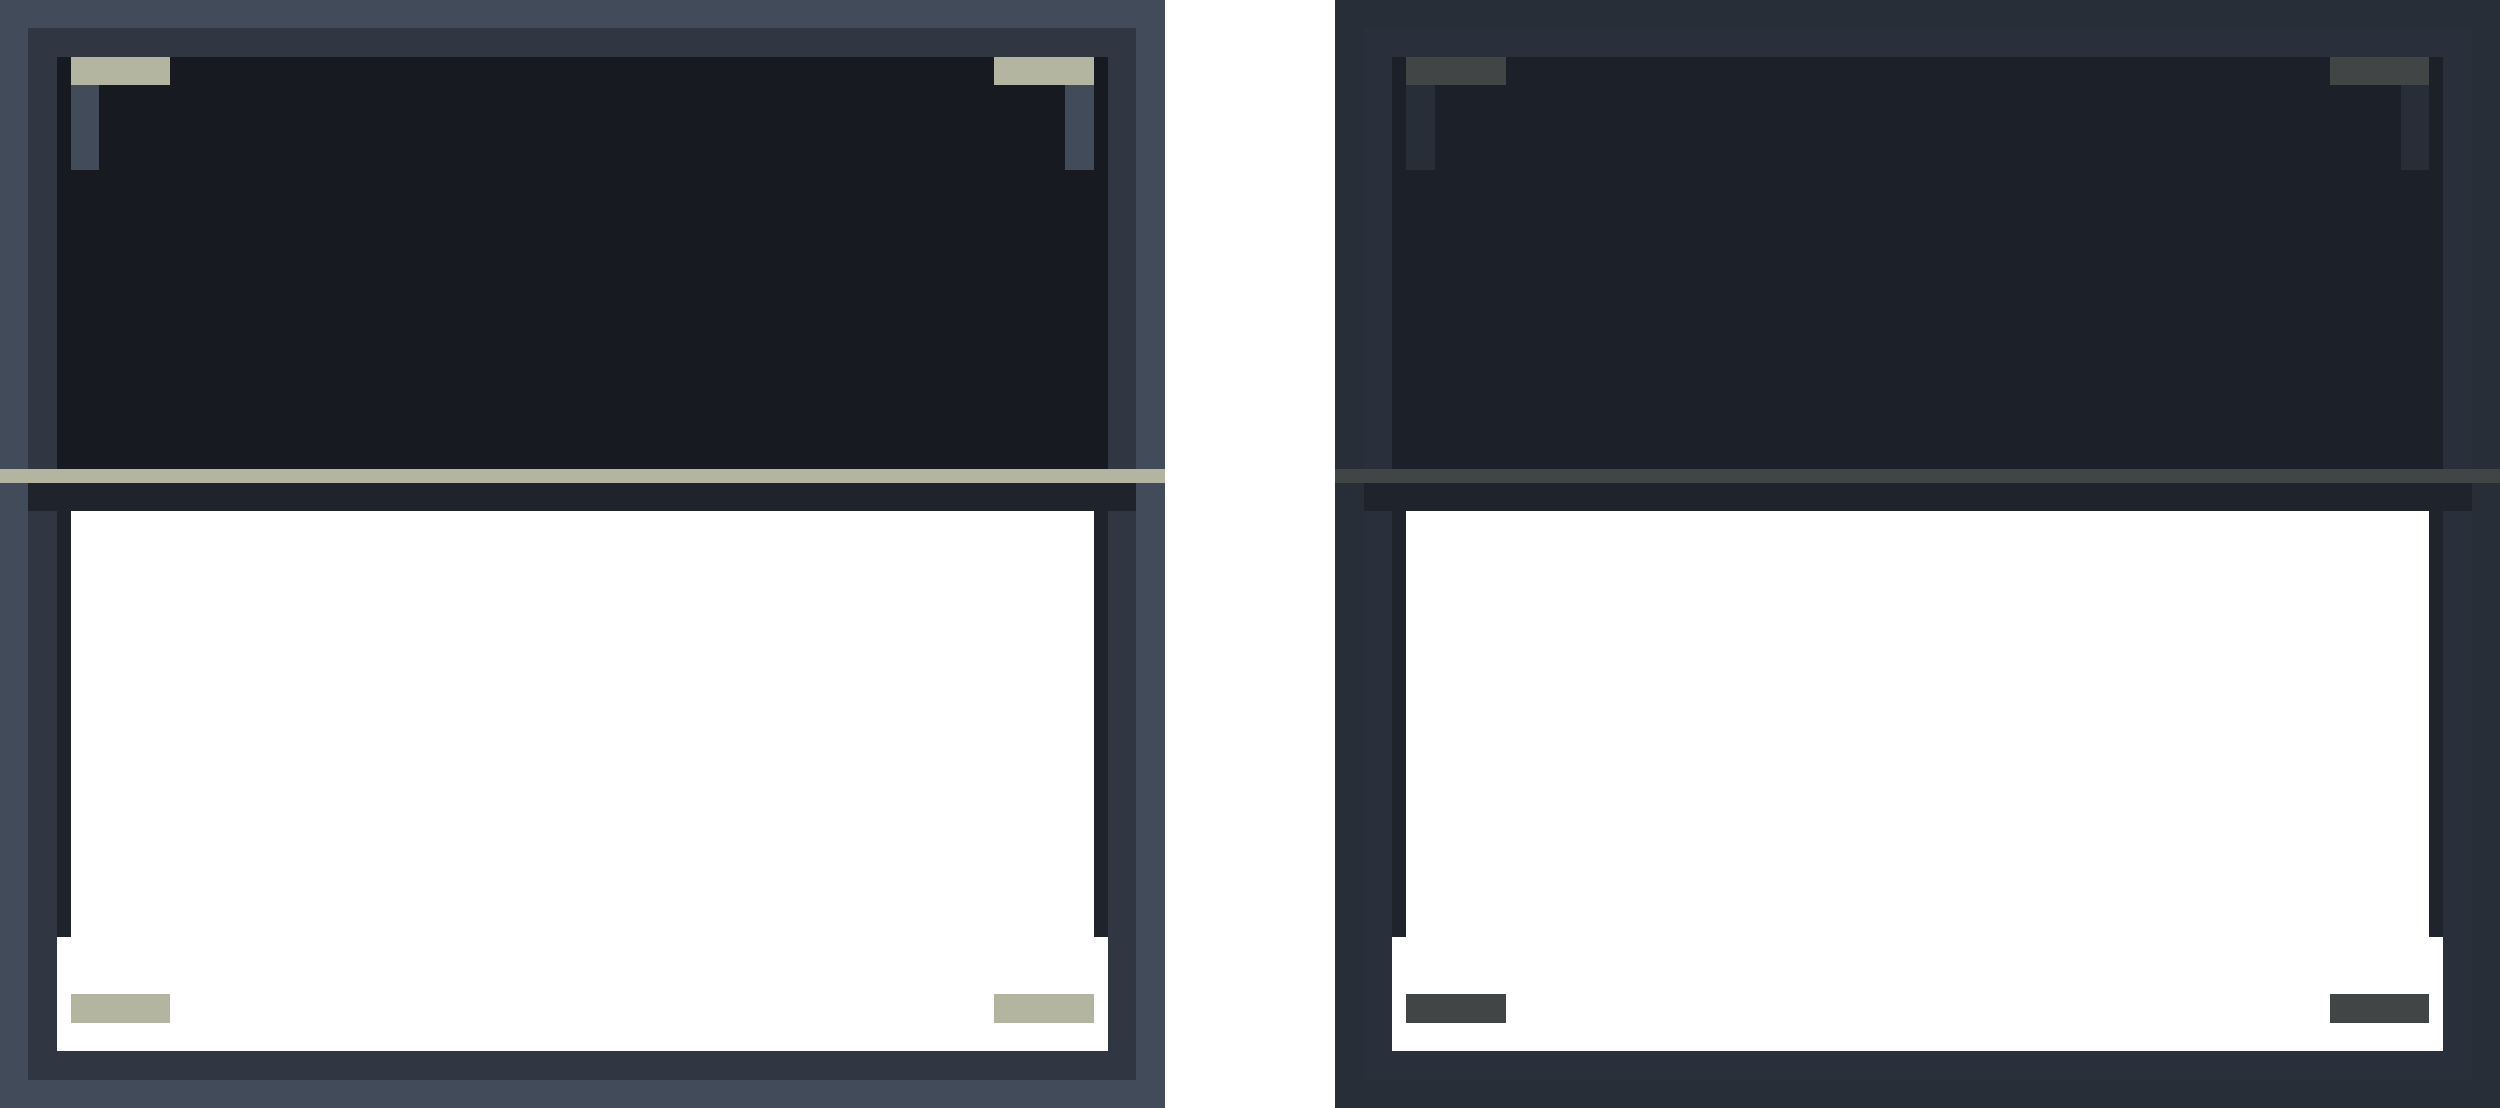
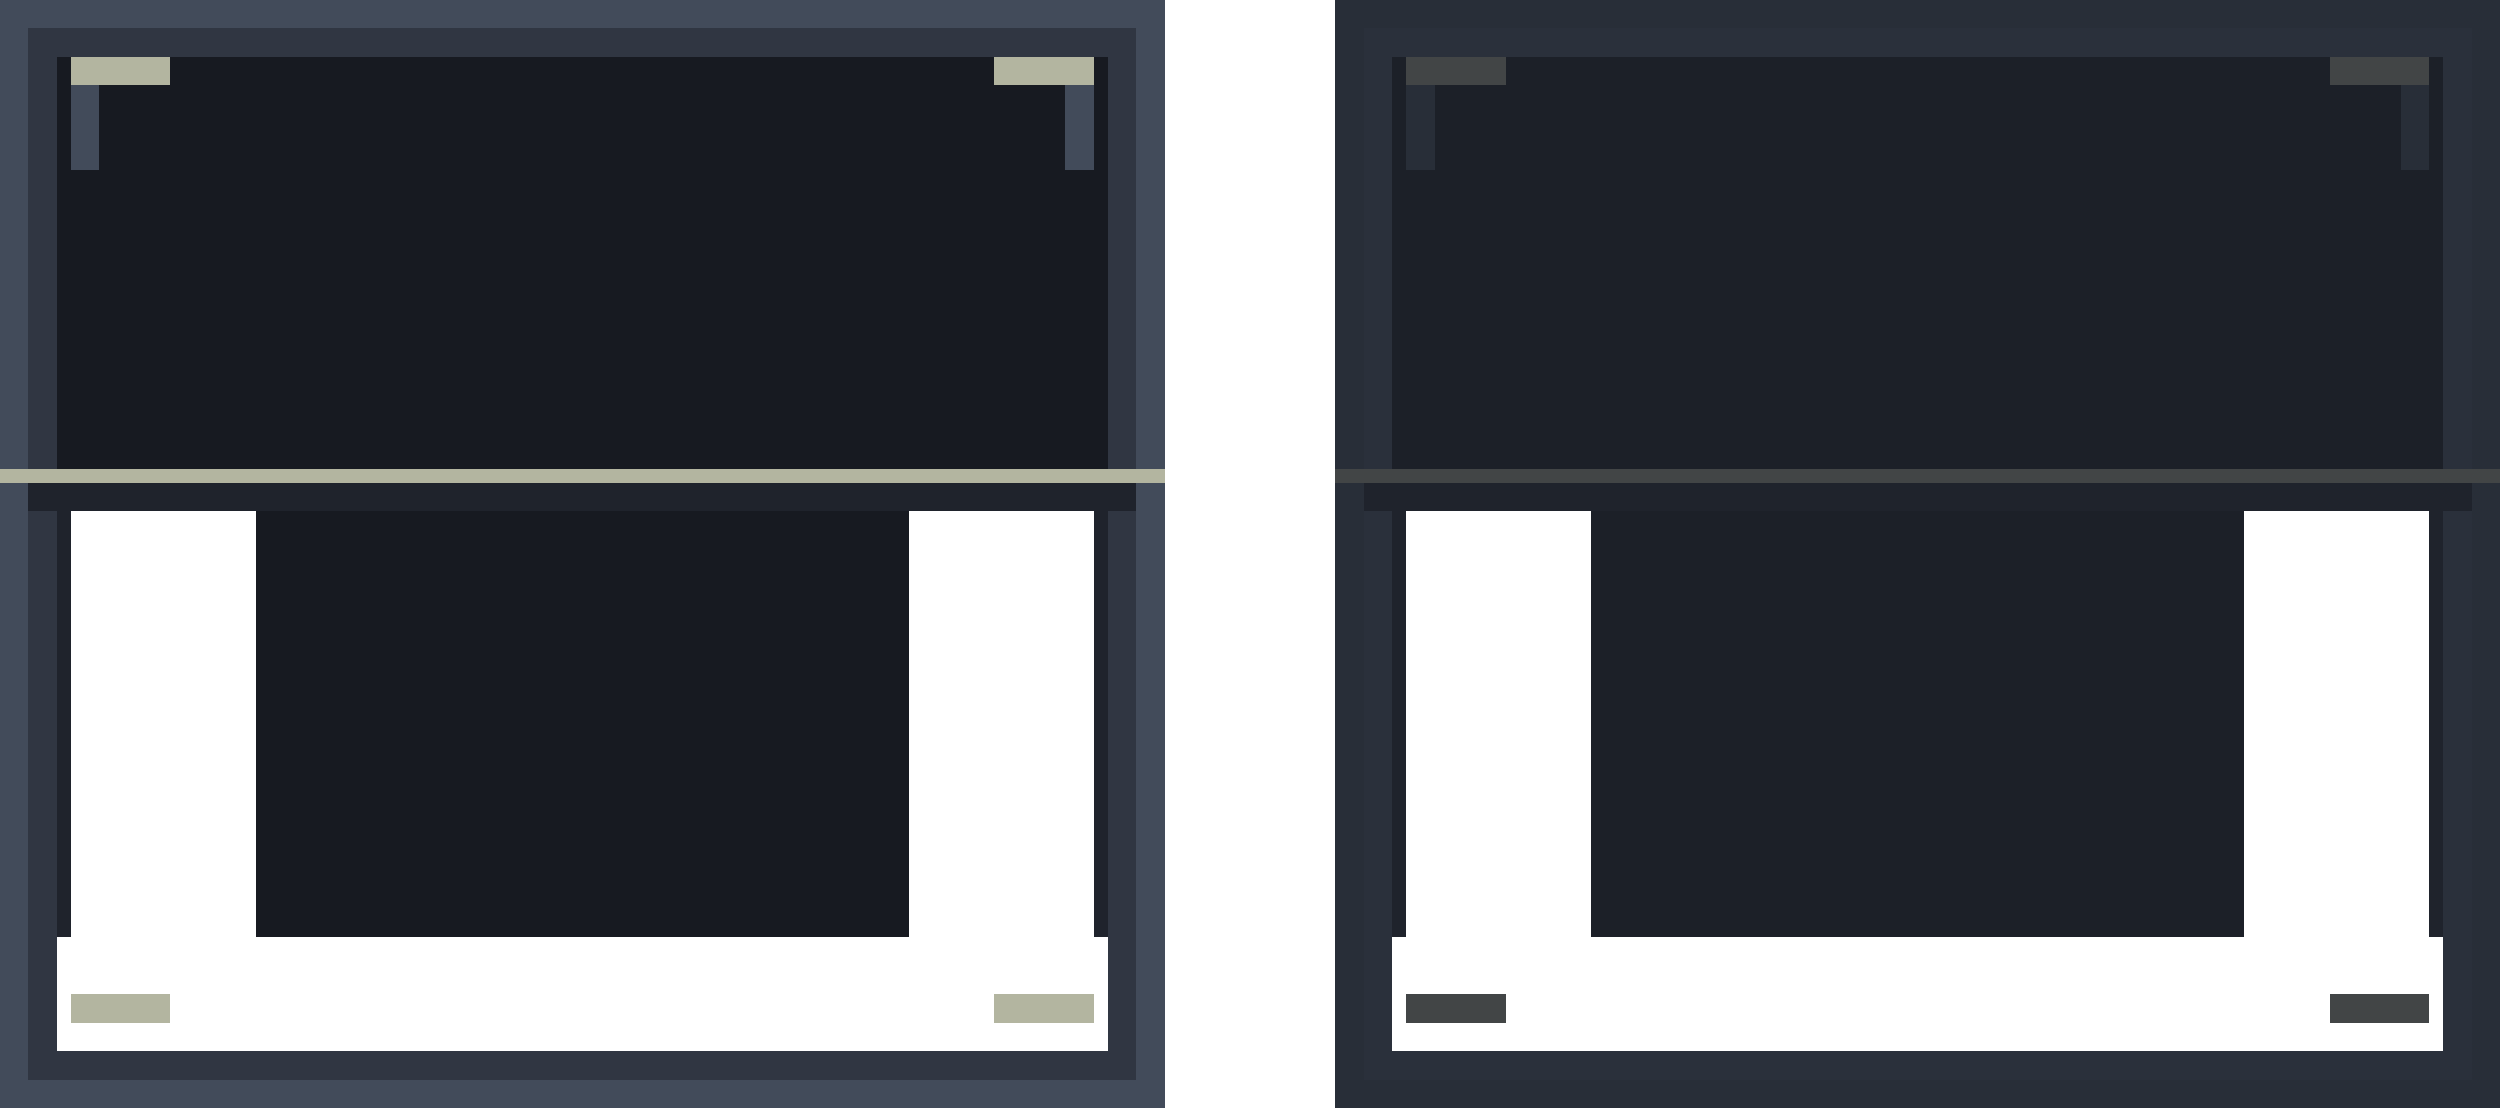
<svg xmlns="http://www.w3.org/2000/svg" width="176" height="78" viewBox="0 0 176 78" shape-rendering="crispEdges">
  <g id="decoration-topleft" transform="translate(0,0)">
    <rect x="0" y="0" width="18" height="36" fill="#171A21" />
    <rect x="0" y="0" width="18" height="36" fill="#171A21" />
    <rect x="0" y="0" width="18" height="2" fill="#424B5A" />
    <rect x="0" y="0" width="2" height="36" fill="#424B5A" />
    <rect x="2" y="2" width="16" height="2" fill="#303642" />
    <rect x="2" y="4" width="2" height="32" fill="#303642" />
    <rect x="5" y="4" width="7" height="2" fill="#B3B5A0" />
    <rect x="5" y="6" width="2" height="6" fill="#424B5A" />
    <rect x="0" y="33" width="18" height="1" fill="#B3B5A0" />
    <rect x="2" y="34" width="16" height="2" fill="#1F232C" />
  </g>
  <g id="decoration-top" transform="translate(18,0)">
    <rect x="0" y="0" width="46" height="36" fill="#171A21" />
    <rect x="0" y="0" width="46" height="36" fill="#171A21" />
    <rect x="0" y="0" width="46" height="2" fill="#424B5A" />
    <rect x="0" y="2" width="46" height="2" fill="#303642" />
    <rect x="0" y="33" width="46" height="1" fill="#B3B5A0" />
    <rect x="0" y="34" width="46" height="2" fill="#1F232C" />
  </g>
  <g id="decoration-topright" transform="translate(64,0)">
    <rect x="0" y="0" width="18" height="36" fill="#171A21" />
    <rect x="0" y="0" width="18" height="36" fill="#171A21" />
    <rect x="0" y="0" width="18" height="2" fill="#424B5A" />
    <rect x="16" y="0" width="2" height="36" fill="#424B5A" />
    <rect x="0" y="2" width="16" height="2" fill="#303642" />
    <rect x="14" y="4" width="2" height="32" fill="#303642" />
    <rect x="6" y="4" width="7" height="2" fill="#B3B5A0" />
    <rect x="11" y="6" width="2" height="6" fill="#424B5A" />
    <rect x="0" y="33" width="18" height="1" fill="#B3B5A0" />
    <rect x="0" y="34" width="16" height="2" fill="#1F232C" />
  </g>
  <g id="decoration-left" transform="translate(0,36)">
    <rect x="0" y="0" width="18" height="30" fill="#000000" fill-opacity="0.001" />
    <rect x="0" y="0" width="2" height="30" fill="#424B5A" />
    <rect x="2" y="0" width="2" height="30" fill="#303642" />
    <rect x="4" y="0" width="1" height="30" fill="#1F232C" />
  </g>
  <g id="decoration-center" transform="translate(18,36)">
    <rect x="0" y="0" width="46" height="30" fill="#000000" fill-opacity="0.001" />
  </g>
  <g id="decoration-right" transform="translate(64,36)">
    <rect x="0" y="0" width="18" height="30" fill="#000000" fill-opacity="0.001" />
    <rect x="16" y="0" width="2" height="30" fill="#424B5A" />
    <rect x="14" y="0" width="2" height="30" fill="#303642" />
    <rect x="13" y="0" width="1" height="30" fill="#1F232C" />
  </g>
  <g id="decoration-bottomleft" transform="translate(0,66)">
    <rect x="0" y="0" width="18" height="12" fill="#000000" fill-opacity="0.001" />
    <rect x="0" y="0" width="2" height="12" fill="#424B5A" />
    <rect x="2" y="0" width="2" height="12" fill="#303642" />
    <rect x="0" y="10" width="18" height="2" fill="#424B5A" />
    <rect x="2" y="8" width="16" height="2" fill="#303642" />
    <rect x="5" y="4" width="7" height="2" fill="#B3B5A0" />
  </g>
  <g id="decoration-bottom" transform="translate(18,66)">
    <rect x="0" y="0" width="46" height="12" fill="#000000" fill-opacity="0.001" />
    <rect x="0" y="10" width="46" height="2" fill="#424B5A" />
    <rect x="0" y="8" width="46" height="2" fill="#303642" />
  </g>
  <g id="decoration-bottomright" transform="translate(64,66)">
    <rect x="0" y="0" width="18" height="12" fill="#000000" fill-opacity="0.001" />
    <rect x="16" y="0" width="2" height="12" fill="#424B5A" />
    <rect x="14" y="0" width="2" height="12" fill="#303642" />
    <rect x="0" y="10" width="18" height="2" fill="#424B5A" />
    <rect x="0" y="8" width="16" height="2" fill="#303642" />
    <rect x="6" y="4" width="7" height="2" fill="#B3B5A0" />
  </g>
  <g id="decoration-inactive-topleft" transform="translate(94,0)">
    <rect x="0" y="0" width="18" height="36" fill="#1C2028" />
    <rect x="0" y="0" width="18" height="36" fill="#1C2028" />
    <rect x="0" y="0" width="18" height="2" fill="#282E38" />
    <rect x="0" y="0" width="2" height="36" fill="#282E38" />
    <rect x="2" y="2" width="16" height="2" fill="#2A303B" />
    <rect x="2" y="4" width="2" height="32" fill="#2A303B" />
    <rect x="5" y="4" width="7" height="2" fill="#424546" />
    <rect x="5" y="6" width="2" height="6" fill="#282E38" />
    <rect x="0" y="33" width="18" height="1" fill="#424546" />
    <rect x="2" y="34" width="16" height="2" fill="#1F232C" />
  </g>
  <g id="decoration-inactive-top" transform="translate(112,0)">
    <rect x="0" y="0" width="46" height="36" fill="#1C2028" />
    <rect x="0" y="0" width="46" height="36" fill="#1C2028" />
    <rect x="0" y="0" width="46" height="2" fill="#282E38" />
    <rect x="0" y="2" width="46" height="2" fill="#2A303B" />
    <rect x="0" y="33" width="46" height="1" fill="#424546" />
    <rect x="0" y="34" width="46" height="2" fill="#1F232C" />
  </g>
  <g id="decoration-inactive-topright" transform="translate(158,0)">
    <rect x="0" y="0" width="18" height="36" fill="#1C2028" />
    <rect x="0" y="0" width="18" height="36" fill="#1C2028" />
    <rect x="0" y="0" width="18" height="2" fill="#282E38" />
    <rect x="16" y="0" width="2" height="36" fill="#282E38" />
    <rect x="0" y="2" width="16" height="2" fill="#2A303B" />
    <rect x="14" y="4" width="2" height="32" fill="#2A303B" />
    <rect x="6" y="4" width="7" height="2" fill="#424546" />
    <rect x="11" y="6" width="2" height="6" fill="#282E38" />
    <rect x="0" y="33" width="18" height="1" fill="#424546" />
    <rect x="0" y="34" width="16" height="2" fill="#1F232C" />
  </g>
  <g id="decoration-inactive-left" transform="translate(94,36)">
    <rect x="0" y="0" width="18" height="30" fill="#000000" fill-opacity="0.001" />
    <rect x="0" y="0" width="2" height="30" fill="#282E38" />
    <rect x="2" y="0" width="2" height="30" fill="#2A303B" />
    <rect x="4" y="0" width="1" height="30" fill="#1F232C" />
  </g>
  <g id="decoration-inactive-center" transform="translate(112,36)">
    <rect x="0" y="0" width="46" height="30" fill="#000000" fill-opacity="0.001" />
  </g>
  <g id="decoration-inactive-right" transform="translate(158,36)">
    <rect x="0" y="0" width="18" height="30" fill="#000000" fill-opacity="0.001" />
    <rect x="16" y="0" width="2" height="30" fill="#282E38" />
    <rect x="14" y="0" width="2" height="30" fill="#2A303B" />
    <rect x="13" y="0" width="1" height="30" fill="#1F232C" />
  </g>
  <g id="decoration-inactive-bottomleft" transform="translate(94,66)">
    <rect x="0" y="0" width="18" height="12" fill="#000000" fill-opacity="0.001" />
    <rect x="0" y="0" width="2" height="12" fill="#282E38" />
    <rect x="2" y="0" width="2" height="12" fill="#2A303B" />
    <rect x="0" y="10" width="18" height="2" fill="#282E38" />
    <rect x="2" y="8" width="16" height="2" fill="#2A303B" />
    <rect x="5" y="4" width="7" height="2" fill="#424546" />
  </g>
  <g id="decoration-inactive-bottom" transform="translate(112,66)">
    <rect x="0" y="0" width="46" height="12" fill="#000000" fill-opacity="0.001" />
    <rect x="0" y="10" width="46" height="2" fill="#282E38" />
    <rect x="0" y="8" width="46" height="2" fill="#2A303B" />
  </g>
  <g id="decoration-inactive-bottomright" transform="translate(158,66)">
    <rect x="0" y="0" width="18" height="12" fill="#000000" fill-opacity="0.001" />
    <rect x="16" y="0" width="2" height="12" fill="#282E38" />
    <rect x="14" y="0" width="2" height="12" fill="#2A303B" />
    <rect x="0" y="10" width="18" height="2" fill="#282E38" />
    <rect x="0" y="8" width="16" height="2" fill="#2A303B" />
    <rect x="6" y="4" width="7" height="2" fill="#424546" />
  </g>
+   <g id="decoration-maximized-center" transform="translate(18,36)">
+     <rect x="0" y="0" width="46" height="30" fill="#171A21" />
+   </g>
+   <g id="decoration-maximized-inactive-center" transform="translate(112,36)">
+     <rect x="0" y="0" width="46" height="30" fill="#1C2028" />
+   </g>
</svg>
